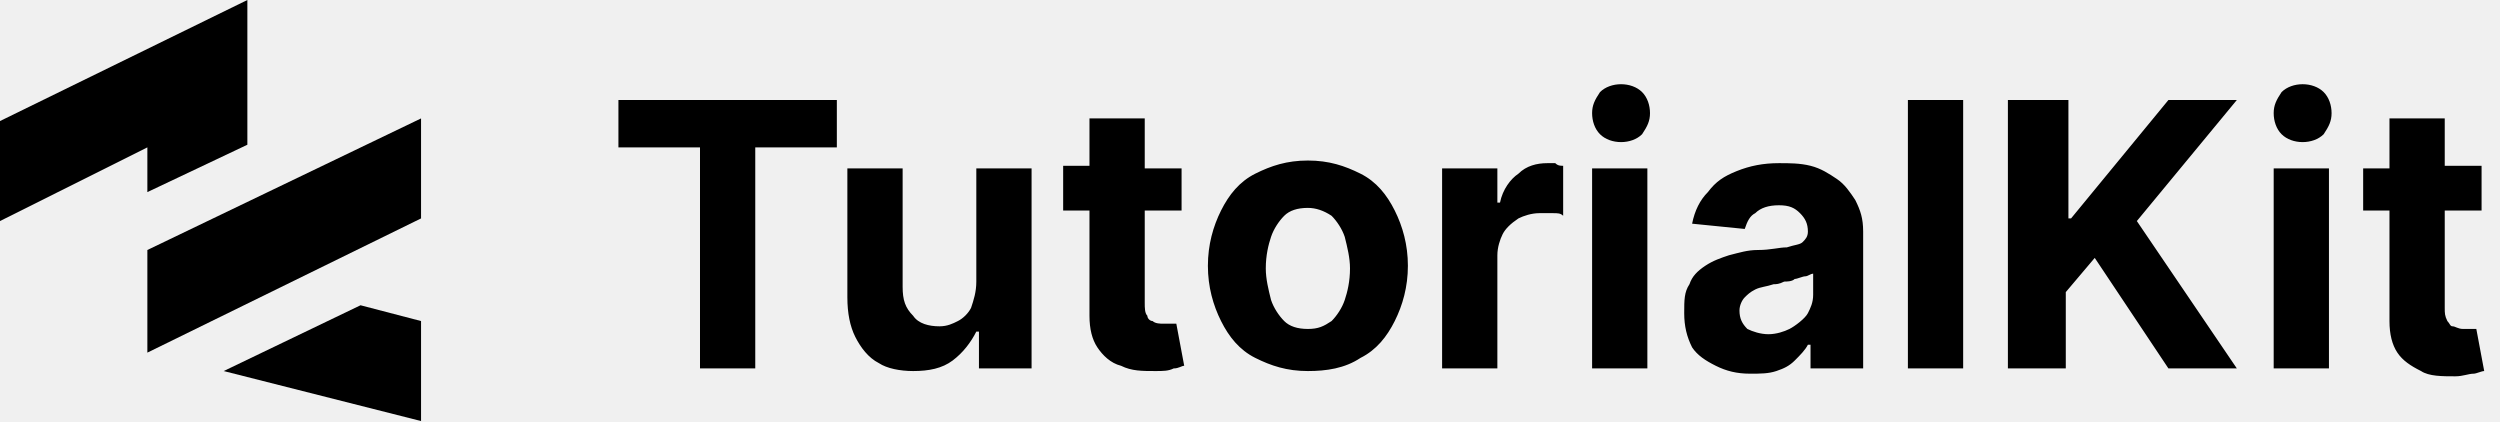
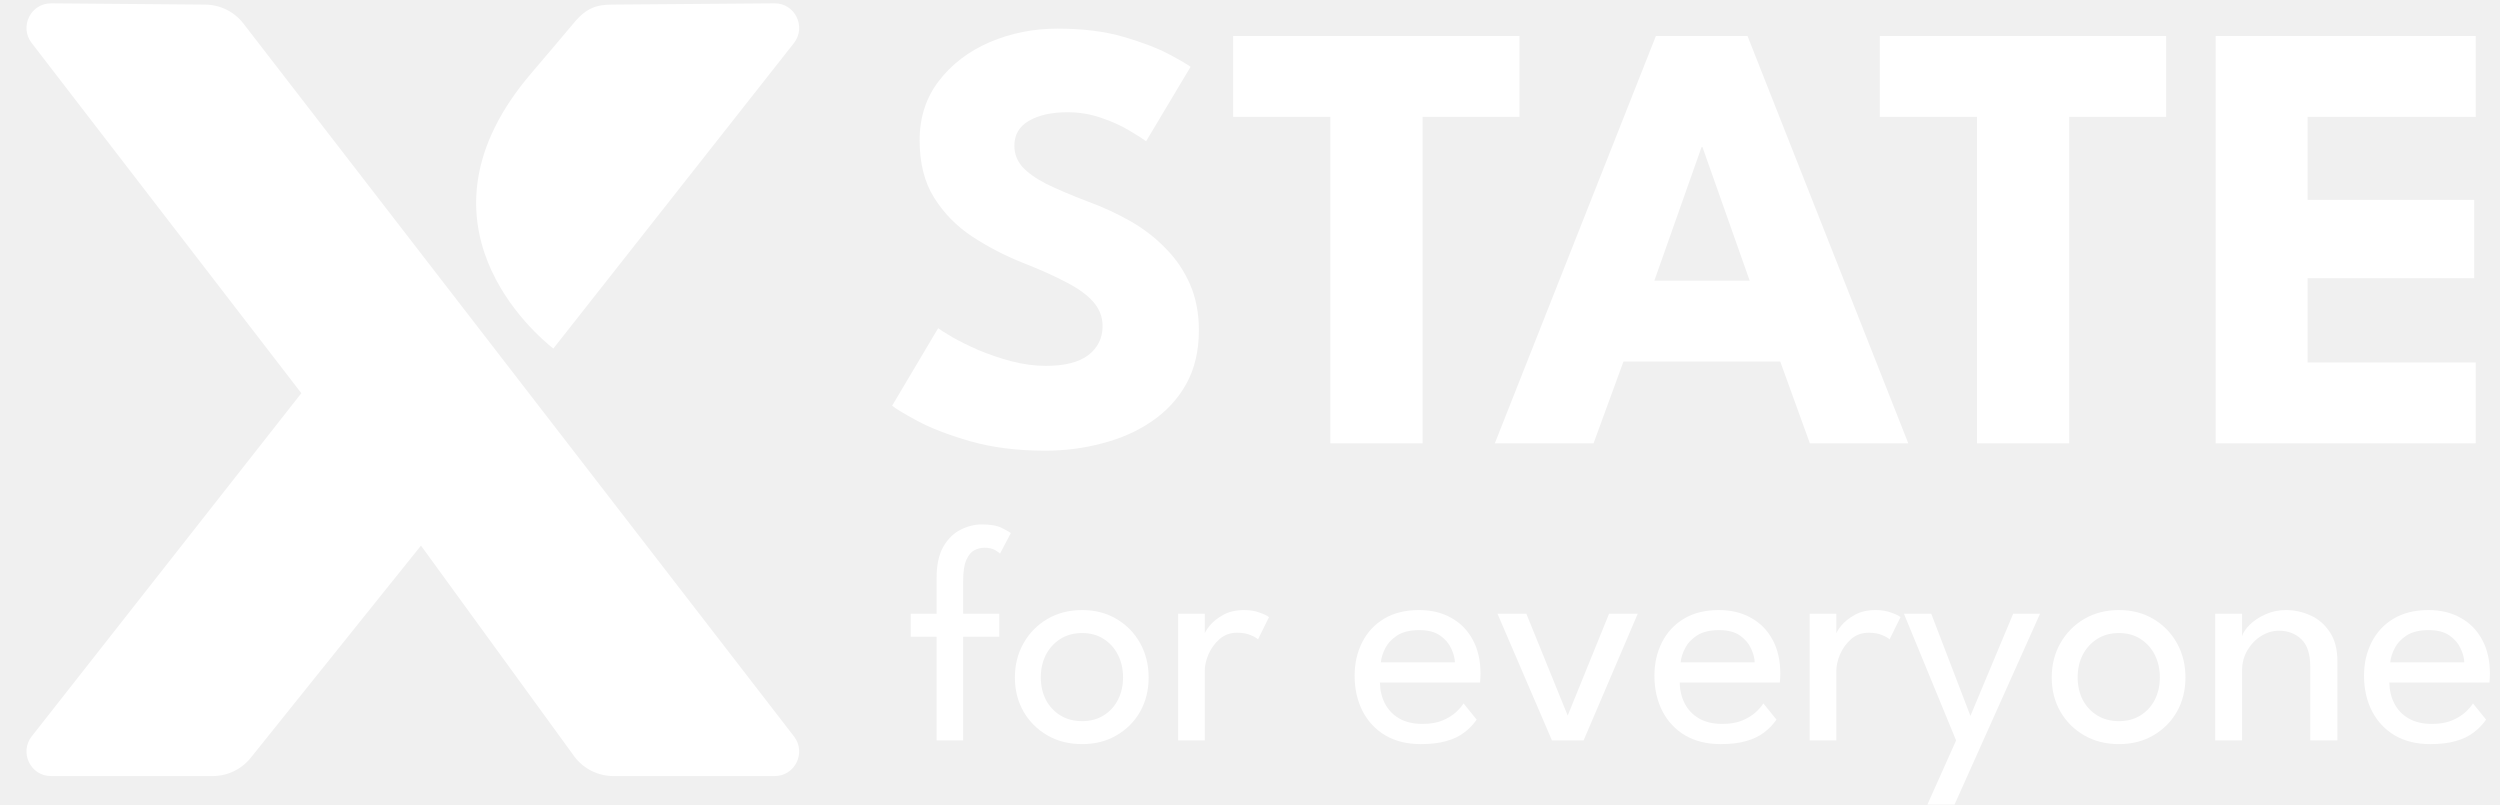
- <svg xmlns="http://www.w3.org/2000/svg" width="100%" height="100%" viewBox="0 0 95 16" fill="none">
-   <path d="M60.5 14V6.4H62.6V14H60.5ZM61.6 5.4C61.3 5.4 61 5.3 60.8 5.1C60.6 4.9 60.5 4.6 60.5 4.3C60.5 4 60.6 3.8 60.8 3.5C61 3.3 61.3 3.2 61.6 3.2C61.9 3.2 62.2 3.3 62.4 3.5C62.6 3.7 62.7 4 62.7 4.3C62.7 4.6 62.6 4.8 62.4 5.1C62.2 5.3 61.9 5.4 61.6 5.4ZM86.4 14V6.4H88.5V14H86.4ZM87.5 5.4C87.2 5.4 86.9 5.3 86.7 5.1C86.5 4.9 86.4 4.6 86.4 4.3C86.4 4 86.5 3.8 86.7 3.5C86.9 3.3 87.2 3.2 87.5 3.2C87.8 3.2 88.1 3.3 88.3 3.5C88.5 3.7 88.6 4 88.6 4.3C88.6 4.6 88.5 4.8 88.3 5.1C88.1 5.3 87.8 5.4 87.5 5.4ZM94.3 6.4V8H92.9V11.7C92.9 11.9 92.9 12 93 12.2C93.1 12.3 93.1 12.4 93.2 12.4C93.3 12.4 93.4 12.5 93.6 12.5C93.7 12.5 93.8 12.5 93.9 12.5C94 12.5 94.1 12.5 94.1 12.5L94.4 14.1C94.3 14.1 94.1 14.2 94 14.2C93.8 14.2 93.6 14.3 93.3 14.3C92.8 14.3 92.3 14.3 92 14.1C91.6 13.9 91.3 13.7 91.1 13.4C90.9 13.1 90.8 12.7 90.8 12.2V8H89.8V6.4H90.8V4.5H92.9V6.3H94.3V6.4ZM76.3 3.8V14H78.5V11.1L79.6 9.8L82.4 14H85L81.2 8.4L85 3.8H82.4L78.7 8.3H78.6V3.8H76.3ZM74.6 3.8V14H72.5V3.8H74.6ZM65.2 13.9C65.6 14.1 66 14.2 66.5 14.2C66.9 14.2 67.2 14.2 67.5 14.1C67.8 14 68 13.9 68.2 13.7C68.4 13.5 68.6 13.3 68.7 13.1H68.8V14H70.8V8.8C70.8 8.3 70.7 8 70.5 7.6C70.3 7.3 70.1 7 69.8 6.8C69.5 6.6 69.2 6.4 68.8 6.3C68.4 6.2 68 6.2 67.6 6.2C67 6.2 66.5 6.3 66 6.5C65.5 6.7 65.2 6.9 64.9 7.3C64.6 7.6 64.4 8 64.3 8.5L66.3 8.7C66.4 8.4 66.5 8.2 66.7 8.1C66.9 7.9 67.2 7.8 67.6 7.8C68 7.8 68.2 7.9 68.4 8.1C68.6 8.3 68.7 8.5 68.7 8.8C68.7 9 68.6 9.1 68.5 9.2C68.4 9.3 68.2 9.3 67.9 9.4C67.6 9.4 67.3 9.5 66.8 9.5C66.4 9.5 66.1 9.6 65.7 9.7C65.4 9.8 65.1 9.9 64.8 10.1C64.5 10.3 64.3 10.5 64.2 10.8C64 11.1 64 11.4 64 11.9C64 12.4 64.1 12.8 64.3 13.2C64.5 13.5 64.8 13.7 65.2 13.9ZM68 12.5C67.8 12.6 67.5 12.7 67.2 12.7C66.9 12.7 66.6 12.6 66.4 12.5C66.2 12.3 66.1 12.1 66.1 11.8C66.1 11.6 66.2 11.4 66.3 11.3C66.4 11.2 66.5 11.1 66.7 11C66.9 10.9 67.1 10.9 67.4 10.8C67.5 10.8 67.6 10.8 67.8 10.7C67.9 10.7 68.1 10.7 68.2 10.6C68.3 10.6 68.5 10.5 68.6 10.5C68.7 10.5 68.8 10.4 68.9 10.4V11.2C68.9 11.5 68.8 11.7 68.7 11.9C68.6 12.1 68.2 12.4 68 12.5ZM54.8 6.4V14H56.9V9.7C56.9 9.4 57 9.1 57.1 8.9C57.2 8.7 57.4 8.5 57.7 8.3C57.9 8.2 58.2 8.1 58.5 8.1C58.6 8.1 58.8 8.1 59 8.1C59.2 8.1 59.3 8.1 59.4 8.2V6.3C59.3 6.3 59.2 6.3 59.1 6.2C59 6.2 58.9 6.2 58.8 6.2C58.4 6.2 58 6.3 57.7 6.6C57.4 6.8 57.1 7.2 57 7.7H56.9V6.4H54.8ZM49.7 14.1C48.9 14.1 48.3 13.9 47.7 13.6C47.1 13.3 46.7 12.8 46.4 12.2C46.1 11.6 45.9 10.9 45.9 10.1C45.9 9.3 46.1 8.6 46.4 8C46.7 7.4 47.1 6.9 47.7 6.6C48.3 6.3 48.9 6.1 49.7 6.1C50.5 6.1 51.1 6.3 51.7 6.6C52.3 6.9 52.7 7.4 53 8C53.3 8.6 53.5 9.3 53.5 10.1C53.5 10.9 53.3 11.6 53 12.2C52.7 12.8 52.3 13.3 51.7 13.6C51.1 14 50.4 14.1 49.7 14.1ZM49.7 12.5C50.1 12.5 50.3 12.4 50.6 12.2C50.8 12 51 11.7 51.1 11.4C51.2 11.1 51.3 10.7 51.3 10.2C51.3 9.8 51.2 9.4 51.1 9C51 8.7 50.8 8.4 50.6 8.2C50.3 8 50 7.9 49.7 7.9C49.3 7.9 49 8 48.8 8.2C48.6 8.4 48.4 8.7 48.3 9C48.2 9.3 48.1 9.7 48.1 10.2C48.1 10.6 48.2 11 48.3 11.4C48.4 11.7 48.6 12 48.8 12.2C49 12.4 49.3 12.5 49.7 12.5ZM44.9 8V6.4H43.5V4.5H41.4V6.3H40.4V8H41.4V12C41.4 12.5 41.5 12.9 41.7 13.2C41.9 13.5 42.2 13.8 42.6 13.9C43 14.1 43.4 14.1 43.9 14.1C44.2 14.1 44.4 14.1 44.6 14C44.8 14 44.9 13.9 45 13.9L44.7 12.3C44.6 12.3 44.6 12.3 44.5 12.3C44.4 12.3 44.3 12.3 44.2 12.3C44.1 12.3 43.9 12.3 43.8 12.2C43.7 12.2 43.6 12.1 43.6 12C43.5 11.9 43.5 11.7 43.5 11.5V8H44.9ZM37.1 10.7V6.4H39.2V14H37.2V12.6H37.1C36.9 13 36.6 13.4 36.2 13.7C35.8 14 35.3 14.1 34.7 14.1C34.2 14.1 33.7 14 33.4 13.8C33 13.6 32.7 13.2 32.5 12.8C32.3 12.4 32.2 11.9 32.2 11.3V6.4H34.3V10.9C34.3 11.4 34.4 11.7 34.7 12C34.9 12.3 35.3 12.4 35.7 12.4C36 12.4 36.2 12.3 36.4 12.2C36.6 12.1 36.8 11.9 36.9 11.7C37 11.4 37.1 11.1 37.1 10.7ZM23.5 3.8V5.6H26.6V14H28.7V5.6H31.8V3.8H23.5Z" fill="currentColor" />
-   <path d="M0 4.6V8.4L5.6 5.6V7.3L9.4 5.5V0L0 4.6ZM5.6 9.5L16 4.5V8.3L5.6 13.4V9.5ZM13.7 11.6L8.5 14.1L16 16V12.2L13.7 11.6Z" fill="currentColor" />
+ <svg xmlns="http://www.w3.org/2000/svg" width="87" height="28" viewBox="0 0 87 28" fill="none">
+   <path fill-rule="evenodd" clip-rule="evenodd" d="M1.78 0.116L7.142 0.16C7.4 0.162 7.653 0.223 7.884 0.337C8.115 0.452 8.316 0.618 8.473 0.822L27.631 25.628C28.065 26.19 27.667 27.007 26.959 27.007H21.346C21.084 27.007 20.826 26.946 20.591 26.829C20.356 26.713 20.152 26.544 19.994 26.335L14.65 18.987L8.736 26.358C8.577 26.561 8.375 26.724 8.143 26.836C7.912 26.948 7.658 27.007 7.401 27.007H1.773C1.062 27.007 0.665 26.182 1.106 25.622L10.486 13.683L1.097 1.49C0.668 0.926 1.073 0.111 1.78 0.117L1.78 0.116ZM26.953 0.116C27.667 0.11 28.07 0.938 27.627 1.501L19.256 12.13C18.659 11.658 14.025 7.76 18.495 2.54L19.185 1.729L19.31 1.581C19.6 1.239 19.877 0.911 19.961 0.809C20.403 0.271 20.767 0.164 21.283 0.16L26.953 0.116Z" fill="white" />
+   <path d="M36.803 0.996C37.683 0.996 38.453 1.092 39.111 1.286C39.77 1.479 40.3 1.683 40.7 1.898C41.101 2.112 41.345 2.256 41.431 2.327L39.885 4.915C39.77 4.829 39.573 4.704 39.294 4.539C39.022 4.374 38.696 4.228 38.317 4.099C37.945 3.97 37.554 3.906 37.146 3.906C36.595 3.906 36.148 4.006 35.804 4.206C35.468 4.399 35.3 4.689 35.3 5.076C35.3 5.341 35.389 5.581 35.568 5.795C35.754 6.003 36.033 6.203 36.406 6.397C36.785 6.583 37.264 6.787 37.844 7.009C38.374 7.202 38.872 7.431 39.337 7.696C39.802 7.961 40.21 8.276 40.561 8.641C40.919 8.999 41.202 9.414 41.409 9.886C41.617 10.359 41.721 10.896 41.721 11.497C41.721 12.213 41.574 12.835 41.28 13.365C40.987 13.888 40.586 14.321 40.078 14.665C39.577 15.008 39.004 15.262 38.36 15.427C37.723 15.599 37.06 15.684 36.373 15.684C35.4 15.684 34.526 15.574 33.753 15.352C32.987 15.13 32.368 14.89 31.896 14.632C31.423 14.375 31.141 14.203 31.047 14.117L32.647 11.422C32.733 11.486 32.898 11.59 33.141 11.733C33.392 11.876 33.696 12.027 34.054 12.184C34.412 12.334 34.791 12.463 35.192 12.571C35.6 12.678 36.001 12.732 36.395 12.732C37.053 12.732 37.547 12.607 37.877 12.356C38.206 12.098 38.37 11.762 38.37 11.347C38.37 11.039 38.267 10.763 38.059 10.52C37.852 10.276 37.54 10.047 37.125 9.833C36.71 9.611 36.191 9.378 35.568 9.135C34.945 8.884 34.362 8.58 33.818 8.222C33.281 7.864 32.844 7.417 32.508 6.88C32.171 6.343 32.003 5.677 32.003 4.883C32.003 4.088 32.225 3.401 32.669 2.821C33.12 2.234 33.71 1.783 34.441 1.468C35.178 1.153 35.965 0.996 36.803 0.996Z" fill="white" />
+   <path d="M46.296 4.067H42.914V1.253H52.878V4.067H49.507V15.427H46.296V4.067Z" fill="white" />
+   <path d="M57.625 1.253H60.814L66.408 15.427H62.983L61.952 12.581H56.497L55.456 15.427H52.02L57.625 1.253ZM57.571 9.768H60.889L59.246 5.119H59.214L57.571 9.768Z" fill="white" />
+   <path d="M68.799 4.067H65.416V1.253H75.381V4.067H72.009V15.427H68.799V4.067Z" fill="white" />
+   <path d="M77.105 1.253H86.156V4.067H80.304V6.955H86.103V9.682H80.304V12.614H86.156V15.427H77.105V1.253Z" fill="white" />
+   <path d="M31.693 21.359H32.594V20.108C32.594 19.661 32.672 19.301 32.825 19.029C32.983 18.757 33.181 18.56 33.421 18.438C33.665 18.313 33.913 18.25 34.168 18.25C34.475 18.25 34.712 18.293 34.876 18.379C35.044 18.465 35.145 18.522 35.177 18.551L34.801 19.265C34.783 19.244 34.728 19.204 34.635 19.147C34.542 19.09 34.414 19.061 34.254 19.061C34.135 19.061 34.021 19.09 33.91 19.147C33.799 19.204 33.706 19.315 33.631 19.48C33.556 19.645 33.518 19.89 33.518 20.215V21.359H34.774V22.159H33.518V25.767H32.594V22.159H31.693V21.359Z" fill="white" />
+   <path d="M37.659 25.895C37.204 25.895 36.8 25.794 36.446 25.589C36.095 25.385 35.819 25.11 35.619 24.763C35.418 24.412 35.318 24.016 35.318 23.576C35.318 23.136 35.418 22.739 35.619 22.384C35.819 22.03 36.095 21.749 36.446 21.541C36.8 21.334 37.204 21.23 37.659 21.23C38.11 21.23 38.509 21.334 38.856 21.541C39.207 21.749 39.481 22.03 39.678 22.384C39.874 22.739 39.973 23.136 39.973 23.576C39.973 24.016 39.874 24.412 39.678 24.763C39.481 25.11 39.207 25.385 38.856 25.589C38.509 25.794 38.11 25.895 37.659 25.895ZM37.659 25.096C37.945 25.096 38.194 25.029 38.405 24.897C38.62 24.764 38.786 24.584 38.904 24.355C39.023 24.122 39.082 23.861 39.082 23.571C39.082 23.281 39.023 23.02 38.904 22.787C38.786 22.554 38.62 22.37 38.405 22.234C38.194 22.098 37.945 22.03 37.659 22.03C37.369 22.03 37.117 22.098 36.902 22.234C36.687 22.37 36.519 22.554 36.397 22.787C36.279 23.02 36.22 23.281 36.22 23.571C36.22 23.861 36.279 24.122 36.397 24.355C36.519 24.584 36.687 24.764 36.902 24.897C37.117 25.029 37.369 25.096 37.659 25.096Z" fill="white" />
+   <path d="M41.926 25.767H40.998V21.359H41.926V22.121H41.9C41.917 22.028 41.984 21.912 42.098 21.772C42.213 21.633 42.37 21.507 42.571 21.396C42.771 21.285 43.011 21.23 43.29 21.23C43.494 21.23 43.673 21.259 43.827 21.316C43.984 21.37 44.096 21.423 44.16 21.477L43.779 22.25C43.729 22.2 43.641 22.15 43.516 22.1C43.39 22.046 43.235 22.019 43.049 22.019C42.812 22.019 42.61 22.093 42.442 22.239C42.274 22.386 42.145 22.563 42.055 22.771C41.969 22.975 41.926 23.165 41.926 23.34V25.767Z" fill="white" />
+   <path d="M48.021 23.753C48.025 24.018 48.082 24.26 48.193 24.478C48.304 24.696 48.469 24.87 48.687 24.999C48.909 25.128 49.181 25.192 49.503 25.192C49.775 25.192 50.006 25.153 50.196 25.074C50.389 24.992 50.547 24.895 50.668 24.784C50.79 24.67 50.878 24.568 50.931 24.478L51.388 25.042C51.27 25.214 51.125 25.364 50.953 25.493C50.785 25.622 50.579 25.72 50.335 25.788C50.092 25.86 49.795 25.895 49.444 25.895C48.972 25.895 48.562 25.795 48.215 25.595C47.871 25.391 47.606 25.11 47.42 24.752C47.234 24.39 47.141 23.977 47.141 23.512C47.141 23.082 47.229 22.696 47.404 22.352C47.579 22.005 47.834 21.731 48.166 21.531C48.503 21.33 48.907 21.23 49.38 21.23C49.813 21.23 50.189 21.321 50.507 21.504C50.829 21.683 51.078 21.937 51.253 22.266C51.432 22.596 51.522 22.989 51.522 23.447C51.522 23.476 51.52 23.528 51.517 23.603C51.513 23.675 51.509 23.725 51.506 23.753H48.021ZM50.631 23.05C50.627 22.903 50.584 22.742 50.502 22.567C50.423 22.392 50.294 22.241 50.115 22.116C49.936 21.991 49.695 21.928 49.391 21.928C49.075 21.928 48.821 21.989 48.628 22.11C48.438 22.232 48.299 22.381 48.209 22.556C48.12 22.728 48.068 22.892 48.054 23.05H50.631Z" fill="white" />
+   <path d="M52.113 21.359H53.117L54.556 24.902L55.995 21.359H56.993L55.109 25.767H54.008L52.113 21.359Z" fill="white" />
+   <path d="M58.455 23.753C58.458 24.018 58.516 24.26 58.627 24.478C58.738 24.696 58.902 24.87 59.12 24.999C59.342 25.128 59.614 25.192 59.937 25.192C60.209 25.192 60.439 25.153 60.629 25.074C60.822 24.992 60.98 24.895 61.102 24.784C61.223 24.67 61.311 24.568 61.365 24.478L61.821 25.042C61.703 25.214 61.558 25.364 61.386 25.493C61.218 25.622 61.012 25.72 60.769 25.788C60.525 25.86 60.228 25.895 59.877 25.895C59.405 25.895 58.995 25.795 58.648 25.595C58.304 25.391 58.04 25.11 57.853 24.752C57.667 24.39 57.574 23.977 57.574 23.512C57.574 23.082 57.662 22.696 57.837 22.352C58.013 22.005 58.267 21.731 58.6 21.531C58.936 21.33 59.341 21.23 59.813 21.23C60.246 21.23 60.622 21.321 60.941 21.504C61.263 21.683 61.511 21.937 61.687 22.266C61.866 22.596 61.955 22.989 61.955 23.447C61.955 23.476 61.953 23.528 61.95 23.603C61.946 23.675 61.943 23.725 61.939 23.753H58.455ZM61.064 23.05C61.06 22.903 61.017 22.742 60.935 22.567C60.856 22.392 60.728 22.241 60.549 22.116C60.37 21.991 60.128 21.928 59.824 21.928C59.509 21.928 59.255 21.989 59.062 22.11C58.872 22.232 58.732 22.381 58.643 22.556C58.553 22.728 58.501 22.892 58.487 23.05H61.064Z" fill="white" />
+   <path d="M63.905 25.767H62.976V21.359H63.905V22.121H63.878C63.896 22.028 63.962 21.912 64.076 21.772C64.191 21.633 64.349 21.507 64.549 21.396C64.749 21.285 64.989 21.23 65.268 21.23C65.472 21.23 65.651 21.259 65.805 21.316C65.963 21.37 66.074 21.423 66.138 21.477L65.757 22.25C65.707 22.2 65.619 22.15 65.494 22.1C65.369 22.046 65.213 22.019 65.027 22.019C64.791 22.019 64.588 22.093 64.42 22.239C64.252 22.386 64.123 22.563 64.034 22.771C63.948 22.975 63.905 23.165 63.905 23.34V25.767Z" fill="white" />
+   <path d="M68.571 24.913L70.058 21.359H70.993L68.018 28H67.073L68.072 25.767L66.257 21.359H67.208L68.571 24.913Z" fill="white" />
+   <path d="M73.74 25.895C73.286 25.895 72.882 25.794 72.527 25.589C72.176 25.385 71.901 25.11 71.7 24.763C71.5 24.412 71.4 24.016 71.4 23.576C71.4 23.136 71.5 22.739 71.7 22.384C71.901 22.03 72.176 21.749 72.527 21.541C72.882 21.334 73.286 21.23 73.74 21.23C74.192 21.23 74.591 21.334 74.938 21.541C75.288 21.749 75.562 22.03 75.759 22.384C75.956 22.739 76.054 23.136 76.054 23.576C76.054 24.016 75.956 24.412 75.759 24.763C75.562 25.11 75.288 25.385 74.938 25.589C74.591 25.794 74.192 25.895 73.74 25.895ZM73.74 25.096C74.027 25.096 74.276 25.029 74.487 24.897C74.701 24.764 74.868 24.584 74.986 24.355C75.104 24.122 75.163 23.861 75.163 23.571C75.163 23.281 75.104 23.02 74.986 22.787C74.868 22.554 74.701 22.37 74.487 22.234C74.276 22.098 74.027 22.03 73.74 22.03C73.451 22.03 73.198 22.098 72.984 22.234C72.769 22.37 72.6 22.554 72.479 22.787C72.361 23.02 72.302 23.281 72.302 23.571C72.302 23.861 72.361 24.122 72.479 24.355C72.6 24.584 72.769 24.764 72.984 24.897C73.198 25.029 73.451 25.096 73.74 25.096Z" fill="white" />
+   <path d="M79.554 21.23C79.844 21.23 80.125 21.291 80.397 21.413C80.673 21.534 80.898 21.727 81.074 21.992C81.253 22.254 81.342 22.596 81.342 23.018V25.767H80.397V23.2C80.397 22.764 80.295 22.447 80.091 22.25C79.887 22.05 79.624 21.949 79.302 21.949C79.091 21.949 78.887 22.01 78.69 22.132C78.497 22.25 78.337 22.415 78.212 22.626C78.087 22.834 78.024 23.07 78.024 23.335V25.767H77.09V21.359H78.024V22.143C78.056 22.021 78.144 21.889 78.287 21.745C78.43 21.602 78.613 21.481 78.835 21.38C79.057 21.28 79.297 21.23 79.554 21.23Z" fill="white" />
+   <path d="M83.149 23.753C83.153 24.018 83.21 24.26 83.321 24.478C83.432 24.696 83.596 24.87 83.815 24.999C84.037 25.128 84.308 25.192 84.631 25.192C84.903 25.192 85.133 25.153 85.323 25.074C85.516 24.992 85.674 24.895 85.796 24.784C85.917 24.67 86.005 24.568 86.059 24.478L86.515 25.042C86.397 25.214 86.252 25.364 86.08 25.493C85.912 25.622 85.706 25.72 85.463 25.788C85.219 25.86 84.922 25.895 84.572 25.895C84.099 25.895 83.689 25.795 83.342 25.595C82.999 25.391 82.734 25.11 82.548 24.752C82.362 24.39 82.268 23.977 82.268 23.512C82.268 23.082 82.356 22.696 82.531 22.352C82.707 22.005 82.961 21.731 83.294 21.531C83.63 21.33 84.035 21.23 84.507 21.23C84.94 21.23 85.316 21.321 85.635 21.504C85.957 21.683 86.206 21.937 86.381 22.266C86.56 22.596 86.649 22.989 86.649 23.447C86.649 23.476 86.647 23.528 86.644 23.603C86.64 23.675 86.637 23.725 86.633 23.753H83.149ZM85.758 23.05C85.754 22.903 85.712 22.742 85.629 22.567C85.55 22.392 85.422 22.241 85.243 22.116C85.064 21.991 84.822 21.928 84.518 21.928C84.203 21.928 83.949 21.989 83.755 22.11C83.566 22.232 83.426 22.381 83.337 22.556C83.247 22.728 83.195 22.892 83.181 23.05H85.758Z" fill="white" />
</svg>
